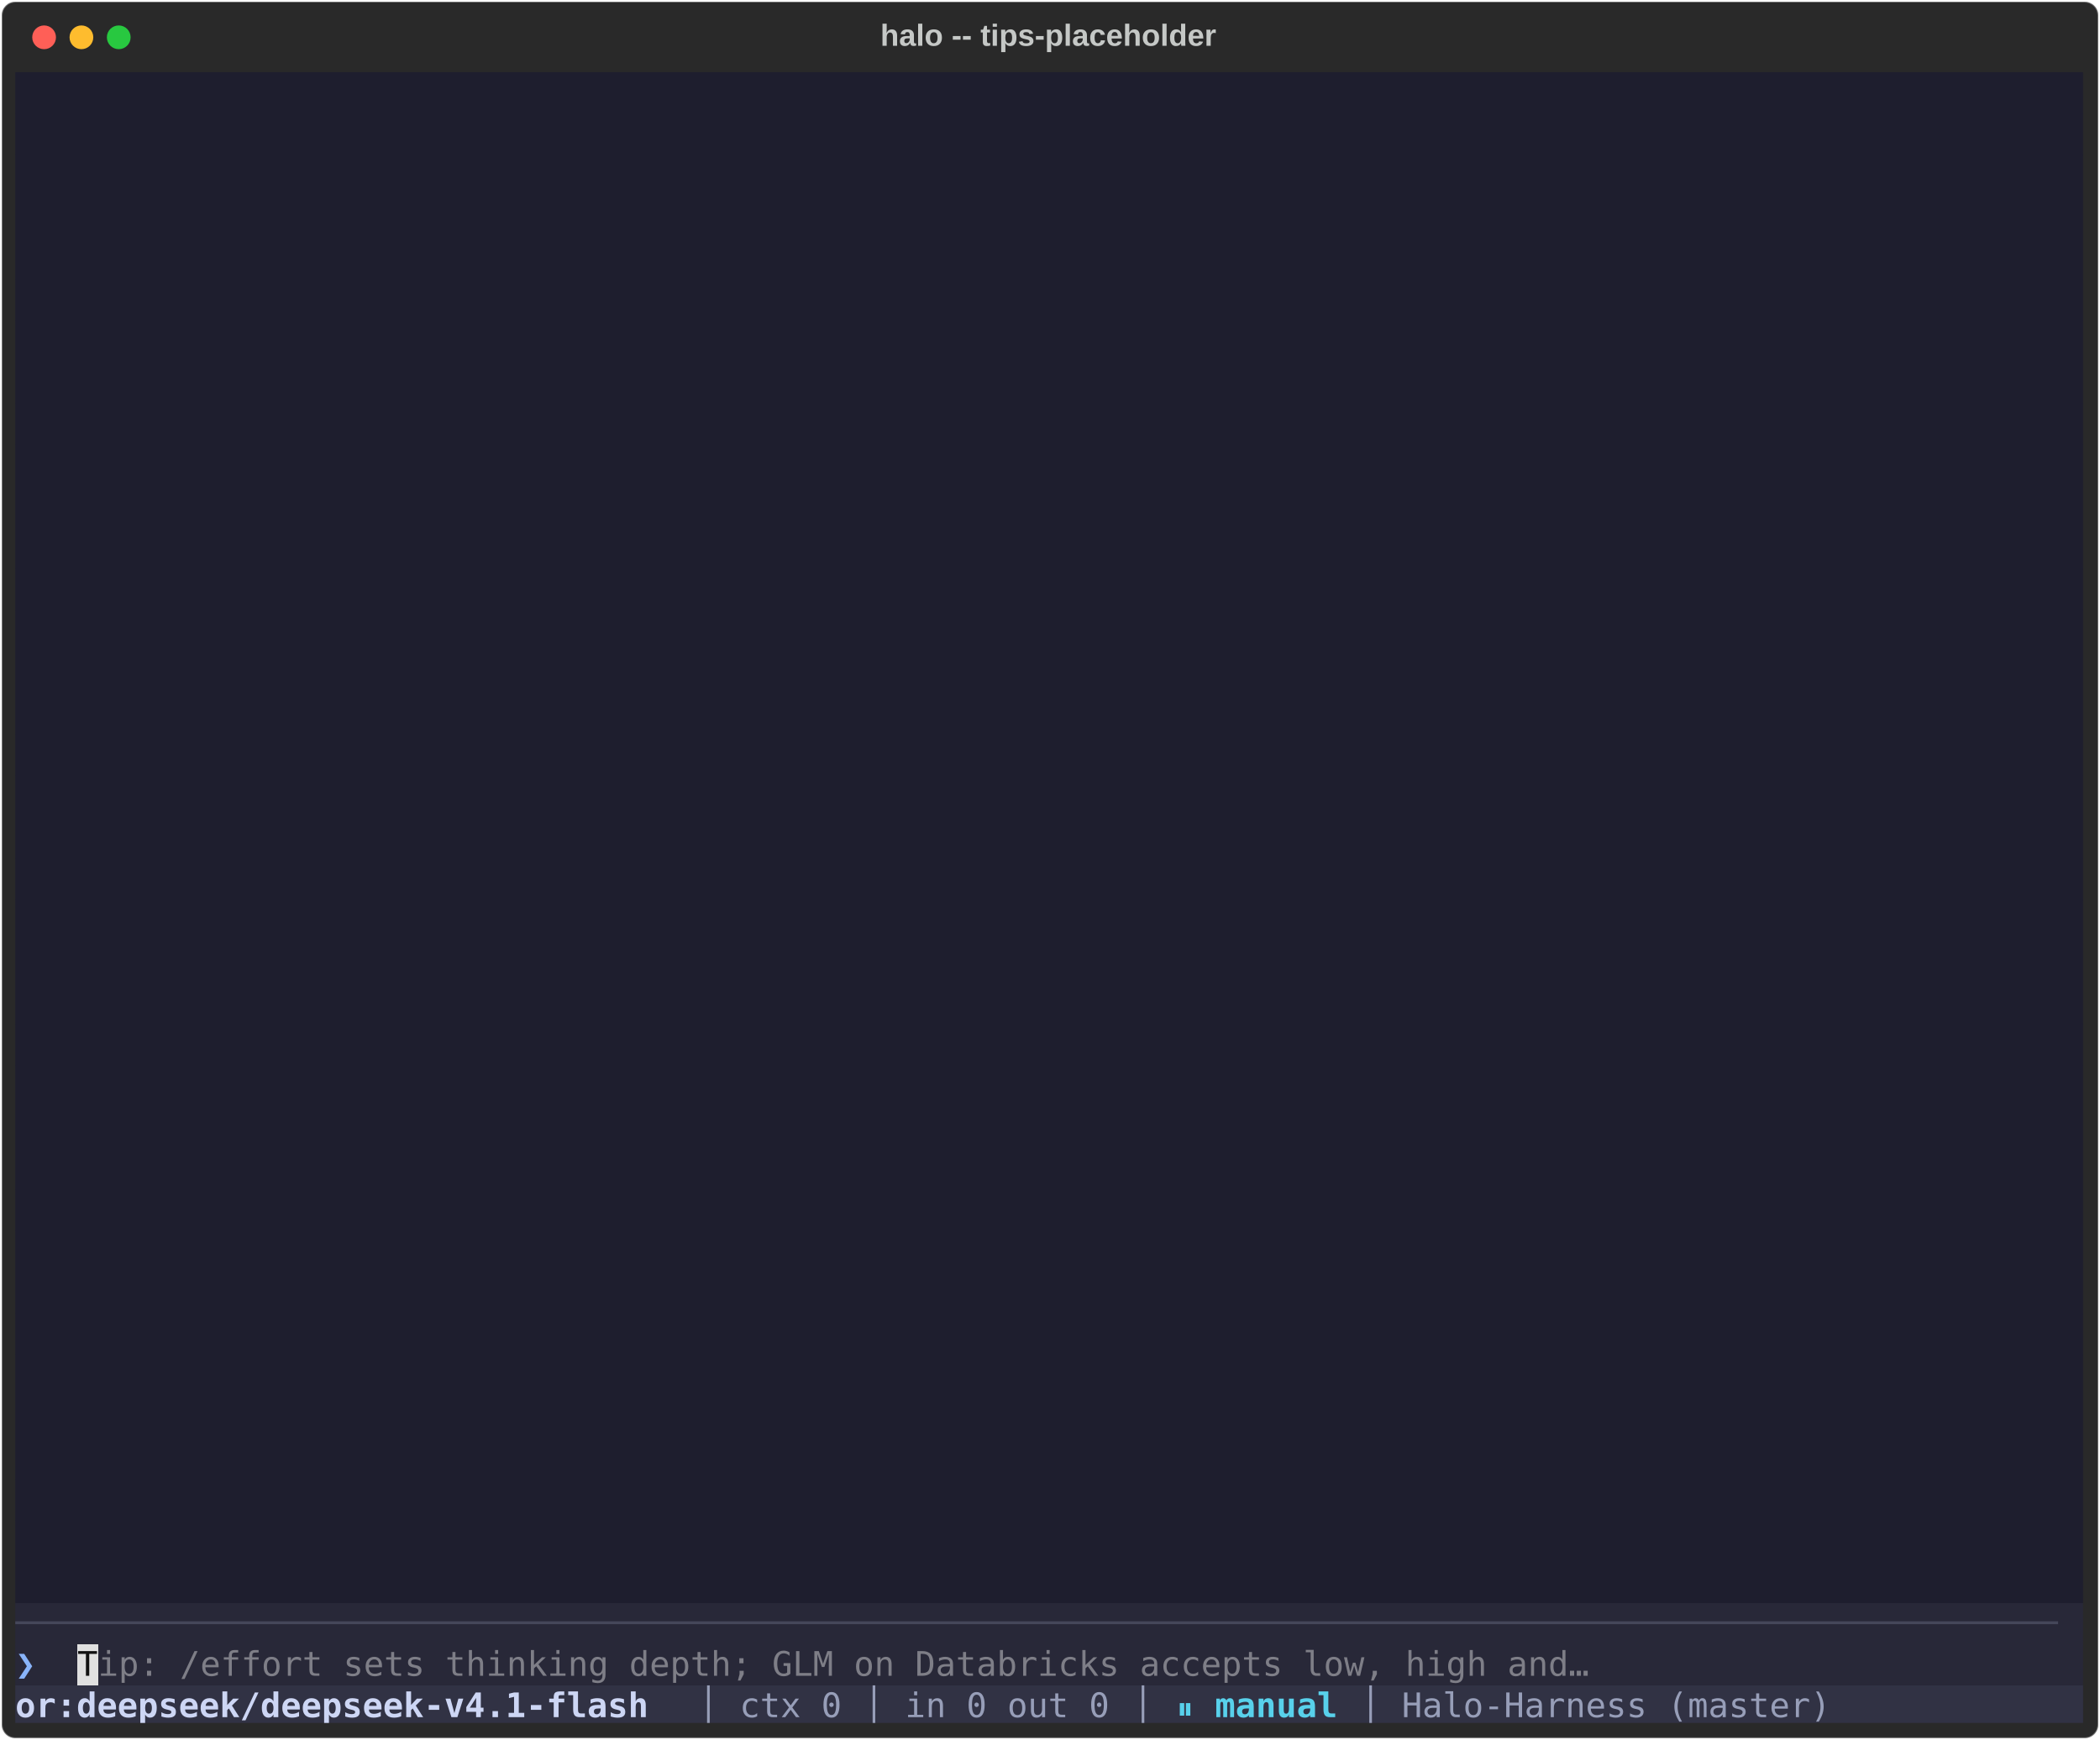
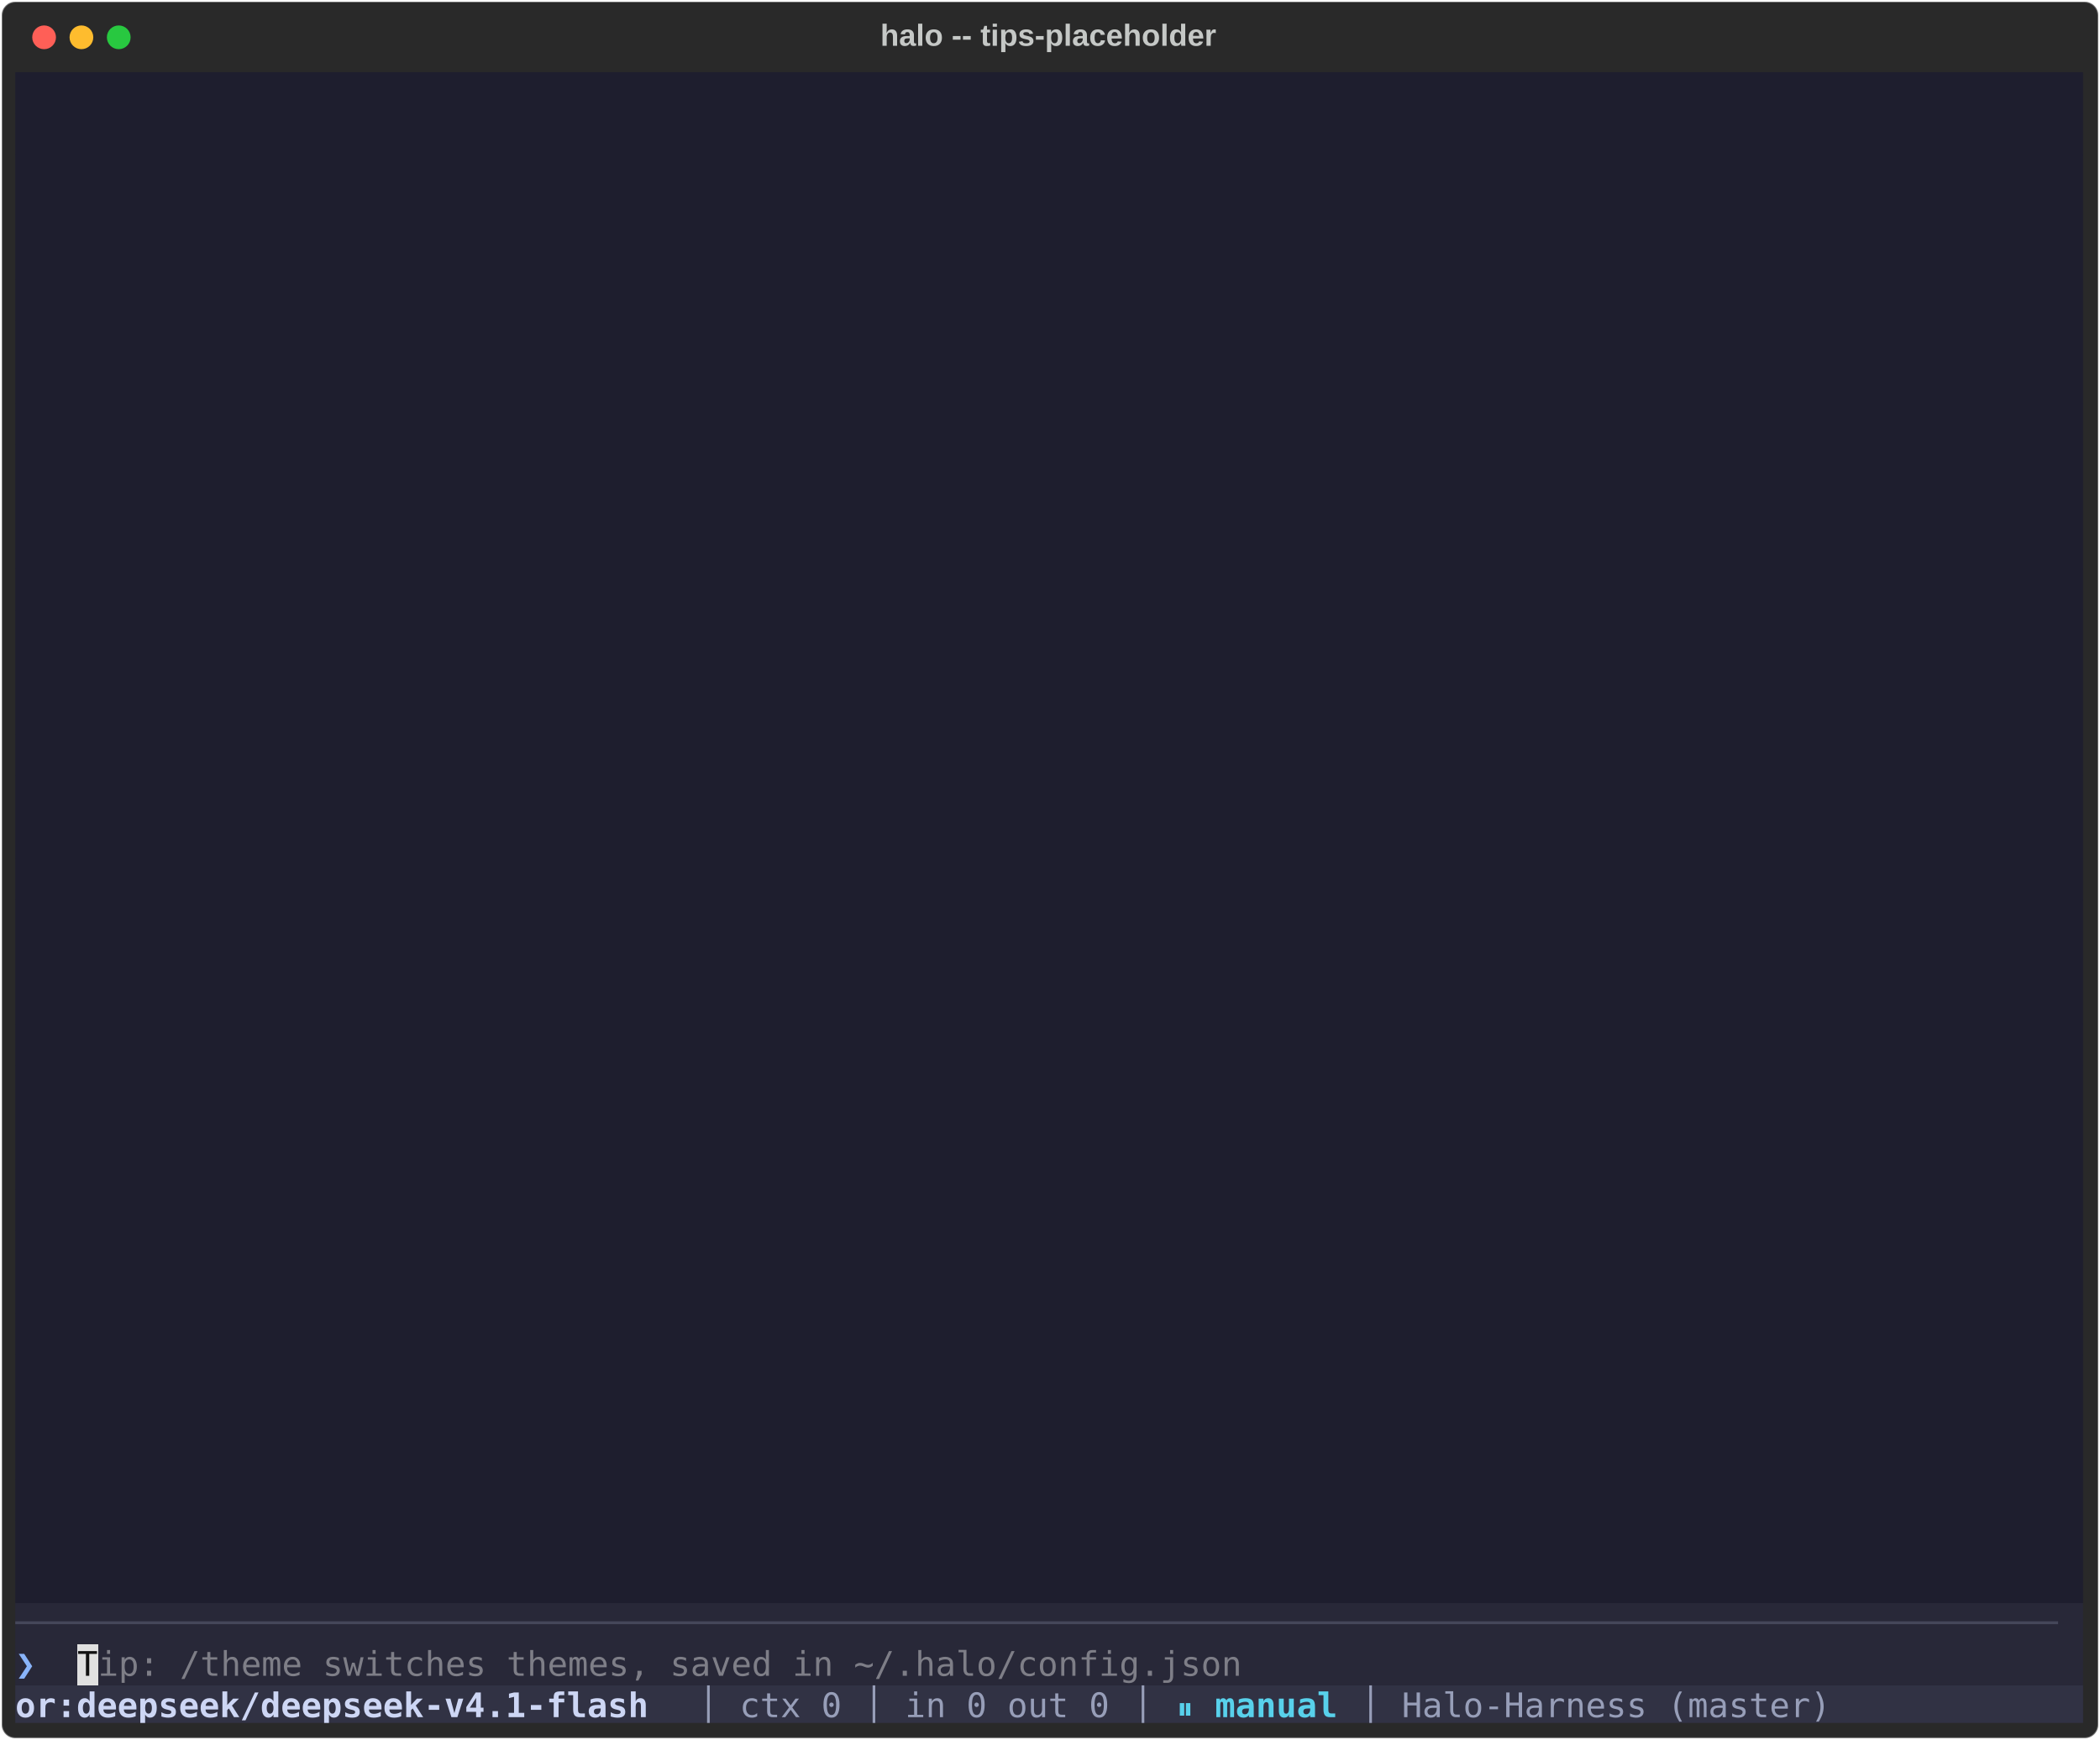
<svg xmlns="http://www.w3.org/2000/svg" class="rich-terminal" viewBox="0 0 1238 1026.0">
  <style>

    @font-face {
        font-family: "Fira Code";
        src: local("FiraCode-Regular"),
                url("https://cdnjs.cloudflare.com/ajax/libs/firacode/6.2.0/woff2/FiraCode-Regular.woff2") format("woff2"),
                url("https://cdnjs.cloudflare.com/ajax/libs/firacode/6.2.0/woff/FiraCode-Regular.woff") format("woff");
        font-style: normal;
        font-weight: 400;
    }
    @font-face {
        font-family: "Fira Code";
        src: local("FiraCode-Bold"),
                url("https://cdnjs.cloudflare.com/ajax/libs/firacode/6.2.0/woff2/FiraCode-Bold.woff2") format("woff2"),
                url("https://cdnjs.cloudflare.com/ajax/libs/firacode/6.2.0/woff/FiraCode-Bold.woff") format("woff");
        font-style: bold;
        font-weight: 700;
    }

-     .terminal-999039547-matrix {
+     .terminal-3809549566-matrix {
        font-family: Fira Code, monospace;
        font-size: 20px;
        line-height: 24.4px;
        font-variant-east-asian: full-width;
    }

-     .terminal-999039547-title {
+     .terminal-3809549566-title {
        font-size: 18px;
        font-weight: bold;
        font-family: arial;
    }

-     .terminal-999039547-r1 { fill: #c5c8c6 }
- .terminal-999039547-r2 { fill: #45475a }
- .terminal-999039547-r3 { fill: #89b4fa;font-weight: bold }
- .terminal-999039547-r4 { fill: #121212 }
- .terminal-999039547-r5 { fill: #7e7e87 }
- .terminal-999039547-r6 { fill: #cdd6f4;font-weight: bold }
- .terminal-999039547-r7 { fill: #979eb8 }
- .terminal-999039547-r8 { fill: #58d1eb;font-weight: bold }
+     .terminal-3809549566-r1 { fill: #c5c8c6 }
+ .terminal-3809549566-r2 { fill: #45475a }
+ .terminal-3809549566-r3 { fill: #89b4fa;font-weight: bold }
+ .terminal-3809549566-r4 { fill: #121212 }
+ .terminal-3809549566-r5 { fill: #7e7e87 }
+ .terminal-3809549566-r6 { fill: #cdd6f4;font-weight: bold }
+ .terminal-3809549566-r7 { fill: #979eb8 }
+ .terminal-3809549566-r8 { fill: #58d1eb;font-weight: bold }
    </style>
  <defs>
-     <clipPath id="terminal-999039547-clip-terminal">
+     <clipPath id="terminal-3809549566-clip-terminal">
      <rect x="0" y="0" width="1219.0" height="975.0" />
    </clipPath>
-     <clipPath id="terminal-999039547-line-0">
+     <clipPath id="terminal-3809549566-line-0">
      <rect x="0" y="1.5" width="1220" height="24.65" />
    </clipPath>
-     <clipPath id="terminal-999039547-line-1">
+     <clipPath id="terminal-3809549566-line-1">
      <rect x="0" y="25.9" width="1220" height="24.65" />
    </clipPath>
-     <clipPath id="terminal-999039547-line-2">
+     <clipPath id="terminal-3809549566-line-2">
      <rect x="0" y="50.3" width="1220" height="24.65" />
    </clipPath>
-     <clipPath id="terminal-999039547-line-3">
+     <clipPath id="terminal-3809549566-line-3">
      <rect x="0" y="74.7" width="1220" height="24.65" />
    </clipPath>
-     <clipPath id="terminal-999039547-line-4">
+     <clipPath id="terminal-3809549566-line-4">
      <rect x="0" y="99.1" width="1220" height="24.65" />
    </clipPath>
-     <clipPath id="terminal-999039547-line-5">
+     <clipPath id="terminal-3809549566-line-5">
      <rect x="0" y="123.5" width="1220" height="24.65" />
    </clipPath>
-     <clipPath id="terminal-999039547-line-6">
+     <clipPath id="terminal-3809549566-line-6">
      <rect x="0" y="147.9" width="1220" height="24.65" />
    </clipPath>
-     <clipPath id="terminal-999039547-line-7">
+     <clipPath id="terminal-3809549566-line-7">
      <rect x="0" y="172.3" width="1220" height="24.65" />
    </clipPath>
-     <clipPath id="terminal-999039547-line-8">
+     <clipPath id="terminal-3809549566-line-8">
      <rect x="0" y="196.7" width="1220" height="24.65" />
    </clipPath>
-     <clipPath id="terminal-999039547-line-9">
+     <clipPath id="terminal-3809549566-line-9">
      <rect x="0" y="221.1" width="1220" height="24.65" />
    </clipPath>
-     <clipPath id="terminal-999039547-line-10">
+     <clipPath id="terminal-3809549566-line-10">
      <rect x="0" y="245.5" width="1220" height="24.65" />
    </clipPath>
-     <clipPath id="terminal-999039547-line-11">
+     <clipPath id="terminal-3809549566-line-11">
      <rect x="0" y="269.9" width="1220" height="24.65" />
    </clipPath>
-     <clipPath id="terminal-999039547-line-12">
+     <clipPath id="terminal-3809549566-line-12">
      <rect x="0" y="294.3" width="1220" height="24.65" />
    </clipPath>
-     <clipPath id="terminal-999039547-line-13">
+     <clipPath id="terminal-3809549566-line-13">
      <rect x="0" y="318.7" width="1220" height="24.65" />
    </clipPath>
-     <clipPath id="terminal-999039547-line-14">
+     <clipPath id="terminal-3809549566-line-14">
      <rect x="0" y="343.1" width="1220" height="24.65" />
    </clipPath>
-     <clipPath id="terminal-999039547-line-15">
+     <clipPath id="terminal-3809549566-line-15">
      <rect x="0" y="367.5" width="1220" height="24.65" />
    </clipPath>
-     <clipPath id="terminal-999039547-line-16">
+     <clipPath id="terminal-3809549566-line-16">
      <rect x="0" y="391.9" width="1220" height="24.65" />
    </clipPath>
-     <clipPath id="terminal-999039547-line-17">
+     <clipPath id="terminal-3809549566-line-17">
      <rect x="0" y="416.3" width="1220" height="24.65" />
    </clipPath>
-     <clipPath id="terminal-999039547-line-18">
+     <clipPath id="terminal-3809549566-line-18">
      <rect x="0" y="440.7" width="1220" height="24.65" />
    </clipPath>
-     <clipPath id="terminal-999039547-line-19">
+     <clipPath id="terminal-3809549566-line-19">
      <rect x="0" y="465.1" width="1220" height="24.65" />
    </clipPath>
-     <clipPath id="terminal-999039547-line-20">
+     <clipPath id="terminal-3809549566-line-20">
      <rect x="0" y="489.5" width="1220" height="24.65" />
    </clipPath>
-     <clipPath id="terminal-999039547-line-21">
+     <clipPath id="terminal-3809549566-line-21">
      <rect x="0" y="513.9" width="1220" height="24.65" />
    </clipPath>
-     <clipPath id="terminal-999039547-line-22">
+     <clipPath id="terminal-3809549566-line-22">
      <rect x="0" y="538.3" width="1220" height="24.65" />
    </clipPath>
-     <clipPath id="terminal-999039547-line-23">
+     <clipPath id="terminal-3809549566-line-23">
      <rect x="0" y="562.7" width="1220" height="24.65" />
    </clipPath>
-     <clipPath id="terminal-999039547-line-24">
+     <clipPath id="terminal-3809549566-line-24">
      <rect x="0" y="587.1" width="1220" height="24.65" />
    </clipPath>
-     <clipPath id="terminal-999039547-line-25">
+     <clipPath id="terminal-3809549566-line-25">
      <rect x="0" y="611.5" width="1220" height="24.65" />
    </clipPath>
-     <clipPath id="terminal-999039547-line-26">
+     <clipPath id="terminal-3809549566-line-26">
      <rect x="0" y="635.9" width="1220" height="24.65" />
    </clipPath>
-     <clipPath id="terminal-999039547-line-27">
+     <clipPath id="terminal-3809549566-line-27">
      <rect x="0" y="660.3" width="1220" height="24.65" />
    </clipPath>
-     <clipPath id="terminal-999039547-line-28">
+     <clipPath id="terminal-3809549566-line-28">
      <rect x="0" y="684.7" width="1220" height="24.65" />
    </clipPath>
-     <clipPath id="terminal-999039547-line-29">
+     <clipPath id="terminal-3809549566-line-29">
      <rect x="0" y="709.1" width="1220" height="24.65" />
    </clipPath>
-     <clipPath id="terminal-999039547-line-30">
+     <clipPath id="terminal-3809549566-line-30">
      <rect x="0" y="733.5" width="1220" height="24.65" />
    </clipPath>
-     <clipPath id="terminal-999039547-line-31">
+     <clipPath id="terminal-3809549566-line-31">
      <rect x="0" y="757.9" width="1220" height="24.65" />
    </clipPath>
-     <clipPath id="terminal-999039547-line-32">
+     <clipPath id="terminal-3809549566-line-32">
      <rect x="0" y="782.3" width="1220" height="24.65" />
    </clipPath>
-     <clipPath id="terminal-999039547-line-33">
+     <clipPath id="terminal-3809549566-line-33">
      <rect x="0" y="806.7" width="1220" height="24.65" />
    </clipPath>
-     <clipPath id="terminal-999039547-line-34">
+     <clipPath id="terminal-3809549566-line-34">
      <rect x="0" y="831.1" width="1220" height="24.65" />
    </clipPath>
-     <clipPath id="terminal-999039547-line-35">
+     <clipPath id="terminal-3809549566-line-35">
      <rect x="0" y="855.5" width="1220" height="24.65" />
    </clipPath>
-     <clipPath id="terminal-999039547-line-36">
+     <clipPath id="terminal-3809549566-line-36">
      <rect x="0" y="879.9" width="1220" height="24.65" />
    </clipPath>
-     <clipPath id="terminal-999039547-line-37">
+     <clipPath id="terminal-3809549566-line-37">
      <rect x="0" y="904.3" width="1220" height="24.65" />
    </clipPath>
-     <clipPath id="terminal-999039547-line-38">
+     <clipPath id="terminal-3809549566-line-38">
      <rect x="0" y="928.7" width="1220" height="24.65" />
    </clipPath>
  </defs>
  <rect fill="#292929" stroke="rgba(255,255,255,0.35)" stroke-width="1" x="1" y="1" width="1236" height="1024" rx="8" />
-   <text class="terminal-999039547-title" fill="#c5c8c6" text-anchor="middle" x="618" y="27">halo -- tips-placeholder</text>
+   <text class="terminal-3809549566-title" fill="#c5c8c6" text-anchor="middle" x="618" y="27">halo -- tips-placeholder</text>
  <g transform="translate(26,22)">
    <circle cx="0" cy="0" r="7" fill="#ff5f57" />
    <circle cx="22" cy="0" r="7" fill="#febc2e" />
    <circle cx="44" cy="0" r="7" fill="#28c840" />
  </g>
-   <g transform="translate(9, 41)" clip-path="url(#terminal-999039547-clip-terminal)">
+   <g transform="translate(9, 41)" clip-path="url(#terminal-3809549566-clip-terminal)">
    <rect fill="#1e1e2e" x="0" y="1.5" width="1220" height="24.65" shape-rendering="crispEdges" />
    <rect fill="#1e1e2e" x="0" y="25.9" width="1220" height="24.65" shape-rendering="crispEdges" />
    <rect fill="#1e1e2e" x="0" y="50.3" width="1220" height="24.65" shape-rendering="crispEdges" />
    <rect fill="#1e1e2e" x="0" y="74.7" width="1220" height="24.65" shape-rendering="crispEdges" />
    <rect fill="#1e1e2e" x="0" y="99.1" width="1220" height="24.65" shape-rendering="crispEdges" />
    <rect fill="#1e1e2e" x="0" y="123.5" width="1220" height="24.65" shape-rendering="crispEdges" />
    <rect fill="#1e1e2e" x="0" y="147.9" width="1220" height="24.65" shape-rendering="crispEdges" />
    <rect fill="#1e1e2e" x="0" y="172.3" width="1220" height="24.65" shape-rendering="crispEdges" />
    <rect fill="#1e1e2e" x="0" y="196.7" width="1220" height="24.65" shape-rendering="crispEdges" />
    <rect fill="#1e1e2e" x="0" y="221.1" width="1220" height="24.65" shape-rendering="crispEdges" />
    <rect fill="#1e1e2e" x="0" y="245.5" width="1220" height="24.65" shape-rendering="crispEdges" />
    <rect fill="#1e1e2e" x="0" y="269.9" width="1220" height="24.65" shape-rendering="crispEdges" />
    <rect fill="#1e1e2e" x="0" y="294.3" width="1220" height="24.65" shape-rendering="crispEdges" />
    <rect fill="#1e1e2e" x="0" y="318.7" width="1220" height="24.65" shape-rendering="crispEdges" />
    <rect fill="#1e1e2e" x="0" y="343.1" width="1220" height="24.65" shape-rendering="crispEdges" />
    <rect fill="#1e1e2e" x="0" y="367.5" width="1220" height="24.65" shape-rendering="crispEdges" />
    <rect fill="#1e1e2e" x="0" y="391.9" width="1220" height="24.65" shape-rendering="crispEdges" />
    <rect fill="#1e1e2e" x="0" y="416.3" width="1220" height="24.65" shape-rendering="crispEdges" />
    <rect fill="#1e1e2e" x="0" y="440.7" width="1220" height="24.65" shape-rendering="crispEdges" />
    <rect fill="#1e1e2e" x="0" y="465.1" width="1220" height="24.65" shape-rendering="crispEdges" />
    <rect fill="#1e1e2e" x="0" y="489.5" width="1220" height="24.65" shape-rendering="crispEdges" />
    <rect fill="#1e1e2e" x="0" y="513.9" width="1220" height="24.65" shape-rendering="crispEdges" />
    <rect fill="#1e1e2e" x="0" y="538.3" width="1220" height="24.65" shape-rendering="crispEdges" />
    <rect fill="#1e1e2e" x="0" y="562.7" width="1220" height="24.65" shape-rendering="crispEdges" />
    <rect fill="#1e1e2e" x="0" y="587.1" width="1220" height="24.65" shape-rendering="crispEdges" />
    <rect fill="#1e1e2e" x="0" y="611.5" width="1220" height="24.65" shape-rendering="crispEdges" />
    <rect fill="#1e1e2e" x="0" y="635.9" width="1220" height="24.65" shape-rendering="crispEdges" />
    <rect fill="#1e1e2e" x="0" y="660.3" width="1220" height="24.65" shape-rendering="crispEdges" />
    <rect fill="#1e1e2e" x="0" y="684.7" width="1220" height="24.65" shape-rendering="crispEdges" />
    <rect fill="#1e1e2e" x="0" y="709.1" width="1220" height="24.65" shape-rendering="crispEdges" />
    <rect fill="#1e1e2e" x="0" y="733.5" width="1220" height="24.65" shape-rendering="crispEdges" />
    <rect fill="#1e1e2e" x="0" y="757.9" width="1220" height="24.65" shape-rendering="crispEdges" />
    <rect fill="#1e1e2e" x="0" y="782.3" width="1220" height="24.65" shape-rendering="crispEdges" />
    <rect fill="#1e1e2e" x="0" y="806.7" width="1220" height="24.65" shape-rendering="crispEdges" />
    <rect fill="#1e1e2e" x="0" y="831.1" width="1220" height="24.65" shape-rendering="crispEdges" />
    <rect fill="#1e1e2e" x="0" y="855.5" width="1220" height="24.65" shape-rendering="crispEdges" />
    <rect fill="#1e1e2e" x="0" y="879.9" width="1220" height="24.65" shape-rendering="crispEdges" />
    <rect fill="#282838" x="0" y="904.3" width="1220" height="24.65" shape-rendering="crispEdges" />
    <rect fill="#282838" x="0" y="928.7" width="12.2" height="24.65" shape-rendering="crispEdges" />
    <rect fill="#282838" x="12.2" y="928.7" width="12.2" height="24.65" shape-rendering="crispEdges" />
    <rect fill="#282838" x="24.4" y="928.7" width="12.2" height="24.65" shape-rendering="crispEdges" />
    <rect fill="#e0e0e0" x="36.6" y="928.7" width="12.2" height="24.65" shape-rendering="crispEdges" />
-     <rect fill="#282838" x="48.8" y="928.7" width="890.6" height="24.65" shape-rendering="crispEdges" />
-     <rect fill="#282838" x="939.4" y="928.7" width="280.6" height="24.65" shape-rendering="crispEdges" />
+     <rect fill="#282838" x="48.8" y="928.7" width="683.2" height="24.65" shape-rendering="crispEdges" />
+     <rect fill="#282838" x="732" y="928.7" width="488" height="24.65" shape-rendering="crispEdges" />
    <rect fill="#313244" x="0" y="953.1" width="402.6" height="24.65" shape-rendering="crispEdges" />
    <rect fill="#313244" x="402.6" y="953.1" width="24.4" height="24.65" shape-rendering="crispEdges" />
    <rect fill="#313244" x="427" y="953.1" width="73.2" height="24.65" shape-rendering="crispEdges" />
    <rect fill="#313244" x="500.2" y="953.1" width="24.4" height="24.65" shape-rendering="crispEdges" />
    <rect fill="#313244" x="524.6" y="953.1" width="134.2" height="24.65" shape-rendering="crispEdges" />
    <rect fill="#313244" x="658.8" y="953.1" width="24.4" height="24.65" shape-rendering="crispEdges" />
    <rect fill="#313244" x="683.2" y="953.1" width="109.8" height="24.65" shape-rendering="crispEdges" />
    <rect fill="#313244" x="793" y="953.1" width="24.4" height="24.65" shape-rendering="crispEdges" />
    <rect fill="#313244" x="817.4" y="953.1" width="268.4" height="24.65" shape-rendering="crispEdges" />
    <rect fill="#313244" x="1085.8" y="953.1" width="134.2" height="24.65" shape-rendering="crispEdges" />
-     <g class="terminal-999039547-matrix">
-       <text class="terminal-999039547-r1" x="1220" y="20" textLength="12.2" clip-path="url(#terminal-999039547-line-0)">
- </text>
-       <text class="terminal-999039547-r1" x="1220" y="44.4" textLength="12.2" clip-path="url(#terminal-999039547-line-1)">
- </text>
-       <text class="terminal-999039547-r1" x="1220" y="68.8" textLength="12.2" clip-path="url(#terminal-999039547-line-2)">
- </text>
-       <text class="terminal-999039547-r1" x="1220" y="93.2" textLength="12.2" clip-path="url(#terminal-999039547-line-3)">
- </text>
-       <text class="terminal-999039547-r1" x="1220" y="117.6" textLength="12.2" clip-path="url(#terminal-999039547-line-4)">
- </text>
-       <text class="terminal-999039547-r1" x="1220" y="142" textLength="12.2" clip-path="url(#terminal-999039547-line-5)">
- </text>
-       <text class="terminal-999039547-r1" x="1220" y="166.4" textLength="12.2" clip-path="url(#terminal-999039547-line-6)">
- </text>
-       <text class="terminal-999039547-r1" x="1220" y="190.8" textLength="12.2" clip-path="url(#terminal-999039547-line-7)">
- </text>
-       <text class="terminal-999039547-r1" x="1220" y="215.2" textLength="12.2" clip-path="url(#terminal-999039547-line-8)">
- </text>
-       <text class="terminal-999039547-r1" x="1220" y="239.6" textLength="12.2" clip-path="url(#terminal-999039547-line-9)">
- </text>
-       <text class="terminal-999039547-r1" x="1220" y="264" textLength="12.2" clip-path="url(#terminal-999039547-line-10)">
- </text>
-       <text class="terminal-999039547-r1" x="1220" y="288.4" textLength="12.2" clip-path="url(#terminal-999039547-line-11)">
- </text>
-       <text class="terminal-999039547-r1" x="1220" y="312.8" textLength="12.2" clip-path="url(#terminal-999039547-line-12)">
- </text>
-       <text class="terminal-999039547-r1" x="1220" y="337.2" textLength="12.2" clip-path="url(#terminal-999039547-line-13)">
- </text>
-       <text class="terminal-999039547-r1" x="1220" y="361.6" textLength="12.2" clip-path="url(#terminal-999039547-line-14)">
- </text>
-       <text class="terminal-999039547-r1" x="1220" y="386" textLength="12.2" clip-path="url(#terminal-999039547-line-15)">
- </text>
-       <text class="terminal-999039547-r1" x="1220" y="410.4" textLength="12.2" clip-path="url(#terminal-999039547-line-16)">
- </text>
-       <text class="terminal-999039547-r1" x="1220" y="434.8" textLength="12.2" clip-path="url(#terminal-999039547-line-17)">
- </text>
-       <text class="terminal-999039547-r1" x="1220" y="459.2" textLength="12.2" clip-path="url(#terminal-999039547-line-18)">
- </text>
-       <text class="terminal-999039547-r1" x="1220" y="483.6" textLength="12.2" clip-path="url(#terminal-999039547-line-19)">
- </text>
-       <text class="terminal-999039547-r1" x="1220" y="508" textLength="12.2" clip-path="url(#terminal-999039547-line-20)">
- </text>
-       <text class="terminal-999039547-r1" x="1220" y="532.4" textLength="12.2" clip-path="url(#terminal-999039547-line-21)">
- </text>
-       <text class="terminal-999039547-r1" x="1220" y="556.8" textLength="12.2" clip-path="url(#terminal-999039547-line-22)">
- </text>
-       <text class="terminal-999039547-r1" x="1220" y="581.2" textLength="12.2" clip-path="url(#terminal-999039547-line-23)">
- </text>
-       <text class="terminal-999039547-r1" x="1220" y="605.6" textLength="12.2" clip-path="url(#terminal-999039547-line-24)">
- </text>
-       <text class="terminal-999039547-r1" x="1220" y="630" textLength="12.2" clip-path="url(#terminal-999039547-line-25)">
- </text>
-       <text class="terminal-999039547-r1" x="1220" y="654.4" textLength="12.2" clip-path="url(#terminal-999039547-line-26)">
- </text>
-       <text class="terminal-999039547-r1" x="1220" y="678.8" textLength="12.2" clip-path="url(#terminal-999039547-line-27)">
- </text>
-       <text class="terminal-999039547-r1" x="1220" y="703.2" textLength="12.2" clip-path="url(#terminal-999039547-line-28)">
- </text>
-       <text class="terminal-999039547-r1" x="1220" y="727.6" textLength="12.2" clip-path="url(#terminal-999039547-line-29)">
- </text>
-       <text class="terminal-999039547-r1" x="1220" y="752" textLength="12.2" clip-path="url(#terminal-999039547-line-30)">
- </text>
-       <text class="terminal-999039547-r1" x="1220" y="776.4" textLength="12.2" clip-path="url(#terminal-999039547-line-31)">
- </text>
-       <text class="terminal-999039547-r1" x="1220" y="800.8" textLength="12.2" clip-path="url(#terminal-999039547-line-32)">
- </text>
-       <text class="terminal-999039547-r1" x="1220" y="825.2" textLength="12.2" clip-path="url(#terminal-999039547-line-33)">
- </text>
-       <text class="terminal-999039547-r1" x="1220" y="849.6" textLength="12.2" clip-path="url(#terminal-999039547-line-34)">
- </text>
-       <text class="terminal-999039547-r1" x="1220" y="874" textLength="12.2" clip-path="url(#terminal-999039547-line-35)">
- </text>
-       <text class="terminal-999039547-r1" x="1220" y="898.4" textLength="12.2" clip-path="url(#terminal-999039547-line-36)">
- </text>
-       <text class="terminal-999039547-r2" x="0" y="922.8" textLength="1220" clip-path="url(#terminal-999039547-line-37)">────────────────────────────────────────────────────────────────────────────────────────────────────</text>
-       <text class="terminal-999039547-r1" x="1220" y="922.8" textLength="12.2" clip-path="url(#terminal-999039547-line-37)">
- </text>
-       <text class="terminal-999039547-r3" x="0" y="947.2" textLength="12.2" clip-path="url(#terminal-999039547-line-38)">❯</text>
-       <text class="terminal-999039547-r4" x="36.6" y="947.2" textLength="12.2" clip-path="url(#terminal-999039547-line-38)">T</text>
-       <text class="terminal-999039547-r5" x="48.8" y="947.2" textLength="890.6" clip-path="url(#terminal-999039547-line-38)">ip: /effort sets thinking depth; GLM on Databricks accepts low, high and…</text>
-       <text class="terminal-999039547-r1" x="1220" y="947.2" textLength="12.2" clip-path="url(#terminal-999039547-line-38)">
- </text>
-       <text class="terminal-999039547-r6" x="0" y="971.6" textLength="402.6" clip-path="url(#terminal-999039547-line-39)"> or:deepseek/deepseek-v4.1-flash </text>
-       <text class="terminal-999039547-r7" x="402.6" y="971.6" textLength="24.4" clip-path="url(#terminal-999039547-line-39)">│ </text>
-       <text class="terminal-999039547-r7" x="427" y="971.6" textLength="73.2" clip-path="url(#terminal-999039547-line-39)">ctx 0 </text>
-       <text class="terminal-999039547-r7" x="500.2" y="971.6" textLength="24.4" clip-path="url(#terminal-999039547-line-39)">│ </text>
-       <text class="terminal-999039547-r7" x="524.6" y="971.6" textLength="134.2" clip-path="url(#terminal-999039547-line-39)">in 0 out 0 </text>
-       <text class="terminal-999039547-r7" x="658.8" y="971.6" textLength="24.4" clip-path="url(#terminal-999039547-line-39)">│ </text>
-       <text class="terminal-999039547-r8" x="683.2" y="971.6" textLength="109.8" clip-path="url(#terminal-999039547-line-39)">⏸ manual </text>
-       <text class="terminal-999039547-r7" x="793" y="971.6" textLength="24.4" clip-path="url(#terminal-999039547-line-39)">│ </text>
-       <text class="terminal-999039547-r7" x="817.4" y="971.6" textLength="268.4" clip-path="url(#terminal-999039547-line-39)">Halo-Harness (master) </text>
+     <g class="terminal-3809549566-matrix">
+       <text class="terminal-3809549566-r1" x="1220" y="20" textLength="12.2" clip-path="url(#terminal-3809549566-line-0)">
+ </text>
+       <text class="terminal-3809549566-r1" x="1220" y="44.4" textLength="12.2" clip-path="url(#terminal-3809549566-line-1)">
+ </text>
+       <text class="terminal-3809549566-r1" x="1220" y="68.8" textLength="12.2" clip-path="url(#terminal-3809549566-line-2)">
+ </text>
+       <text class="terminal-3809549566-r1" x="1220" y="93.2" textLength="12.2" clip-path="url(#terminal-3809549566-line-3)">
+ </text>
+       <text class="terminal-3809549566-r1" x="1220" y="117.6" textLength="12.2" clip-path="url(#terminal-3809549566-line-4)">
+ </text>
+       <text class="terminal-3809549566-r1" x="1220" y="142" textLength="12.2" clip-path="url(#terminal-3809549566-line-5)">
+ </text>
+       <text class="terminal-3809549566-r1" x="1220" y="166.4" textLength="12.2" clip-path="url(#terminal-3809549566-line-6)">
+ </text>
+       <text class="terminal-3809549566-r1" x="1220" y="190.8" textLength="12.2" clip-path="url(#terminal-3809549566-line-7)">
+ </text>
+       <text class="terminal-3809549566-r1" x="1220" y="215.2" textLength="12.2" clip-path="url(#terminal-3809549566-line-8)">
+ </text>
+       <text class="terminal-3809549566-r1" x="1220" y="239.6" textLength="12.2" clip-path="url(#terminal-3809549566-line-9)">
+ </text>
+       <text class="terminal-3809549566-r1" x="1220" y="264" textLength="12.2" clip-path="url(#terminal-3809549566-line-10)">
+ </text>
+       <text class="terminal-3809549566-r1" x="1220" y="288.4" textLength="12.2" clip-path="url(#terminal-3809549566-line-11)">
+ </text>
+       <text class="terminal-3809549566-r1" x="1220" y="312.8" textLength="12.2" clip-path="url(#terminal-3809549566-line-12)">
+ </text>
+       <text class="terminal-3809549566-r1" x="1220" y="337.2" textLength="12.2" clip-path="url(#terminal-3809549566-line-13)">
+ </text>
+       <text class="terminal-3809549566-r1" x="1220" y="361.6" textLength="12.2" clip-path="url(#terminal-3809549566-line-14)">
+ </text>
+       <text class="terminal-3809549566-r1" x="1220" y="386" textLength="12.2" clip-path="url(#terminal-3809549566-line-15)">
+ </text>
+       <text class="terminal-3809549566-r1" x="1220" y="410.4" textLength="12.2" clip-path="url(#terminal-3809549566-line-16)">
+ </text>
+       <text class="terminal-3809549566-r1" x="1220" y="434.8" textLength="12.2" clip-path="url(#terminal-3809549566-line-17)">
+ </text>
+       <text class="terminal-3809549566-r1" x="1220" y="459.2" textLength="12.2" clip-path="url(#terminal-3809549566-line-18)">
+ </text>
+       <text class="terminal-3809549566-r1" x="1220" y="483.6" textLength="12.2" clip-path="url(#terminal-3809549566-line-19)">
+ </text>
+       <text class="terminal-3809549566-r1" x="1220" y="508" textLength="12.2" clip-path="url(#terminal-3809549566-line-20)">
+ </text>
+       <text class="terminal-3809549566-r1" x="1220" y="532.4" textLength="12.2" clip-path="url(#terminal-3809549566-line-21)">
+ </text>
+       <text class="terminal-3809549566-r1" x="1220" y="556.8" textLength="12.2" clip-path="url(#terminal-3809549566-line-22)">
+ </text>
+       <text class="terminal-3809549566-r1" x="1220" y="581.2" textLength="12.2" clip-path="url(#terminal-3809549566-line-23)">
+ </text>
+       <text class="terminal-3809549566-r1" x="1220" y="605.6" textLength="12.2" clip-path="url(#terminal-3809549566-line-24)">
+ </text>
+       <text class="terminal-3809549566-r1" x="1220" y="630" textLength="12.2" clip-path="url(#terminal-3809549566-line-25)">
+ </text>
+       <text class="terminal-3809549566-r1" x="1220" y="654.4" textLength="12.2" clip-path="url(#terminal-3809549566-line-26)">
+ </text>
+       <text class="terminal-3809549566-r1" x="1220" y="678.8" textLength="12.2" clip-path="url(#terminal-3809549566-line-27)">
+ </text>
+       <text class="terminal-3809549566-r1" x="1220" y="703.2" textLength="12.2" clip-path="url(#terminal-3809549566-line-28)">
+ </text>
+       <text class="terminal-3809549566-r1" x="1220" y="727.6" textLength="12.2" clip-path="url(#terminal-3809549566-line-29)">
+ </text>
+       <text class="terminal-3809549566-r1" x="1220" y="752" textLength="12.2" clip-path="url(#terminal-3809549566-line-30)">
+ </text>
+       <text class="terminal-3809549566-r1" x="1220" y="776.4" textLength="12.2" clip-path="url(#terminal-3809549566-line-31)">
+ </text>
+       <text class="terminal-3809549566-r1" x="1220" y="800.8" textLength="12.2" clip-path="url(#terminal-3809549566-line-32)">
+ </text>
+       <text class="terminal-3809549566-r1" x="1220" y="825.2" textLength="12.2" clip-path="url(#terminal-3809549566-line-33)">
+ </text>
+       <text class="terminal-3809549566-r1" x="1220" y="849.6" textLength="12.2" clip-path="url(#terminal-3809549566-line-34)">
+ </text>
+       <text class="terminal-3809549566-r1" x="1220" y="874" textLength="12.2" clip-path="url(#terminal-3809549566-line-35)">
+ </text>
+       <text class="terminal-3809549566-r1" x="1220" y="898.4" textLength="12.2" clip-path="url(#terminal-3809549566-line-36)">
+ </text>
+       <text class="terminal-3809549566-r2" x="0" y="922.8" textLength="1220" clip-path="url(#terminal-3809549566-line-37)">────────────────────────────────────────────────────────────────────────────────────────────────────</text>
+       <text class="terminal-3809549566-r1" x="1220" y="922.8" textLength="12.2" clip-path="url(#terminal-3809549566-line-37)">
+ </text>
+       <text class="terminal-3809549566-r3" x="0" y="947.2" textLength="12.2" clip-path="url(#terminal-3809549566-line-38)">❯</text>
+       <text class="terminal-3809549566-r4" x="36.6" y="947.2" textLength="12.2" clip-path="url(#terminal-3809549566-line-38)">T</text>
+       <text class="terminal-3809549566-r5" x="48.8" y="947.2" textLength="683.2" clip-path="url(#terminal-3809549566-line-38)">ip: /theme switches themes, saved in ~/.halo/config.json</text>
+       <text class="terminal-3809549566-r1" x="1220" y="947.2" textLength="12.2" clip-path="url(#terminal-3809549566-line-38)">
+ </text>
+       <text class="terminal-3809549566-r6" x="0" y="971.6" textLength="402.6" clip-path="url(#terminal-3809549566-line-39)"> or:deepseek/deepseek-v4.1-flash </text>
+       <text class="terminal-3809549566-r7" x="402.6" y="971.6" textLength="24.4" clip-path="url(#terminal-3809549566-line-39)">│ </text>
+       <text class="terminal-3809549566-r7" x="427" y="971.6" textLength="73.2" clip-path="url(#terminal-3809549566-line-39)">ctx 0 </text>
+       <text class="terminal-3809549566-r7" x="500.2" y="971.6" textLength="24.4" clip-path="url(#terminal-3809549566-line-39)">│ </text>
+       <text class="terminal-3809549566-r7" x="524.6" y="971.6" textLength="134.2" clip-path="url(#terminal-3809549566-line-39)">in 0 out 0 </text>
+       <text class="terminal-3809549566-r7" x="658.8" y="971.6" textLength="24.4" clip-path="url(#terminal-3809549566-line-39)">│ </text>
+       <text class="terminal-3809549566-r8" x="683.2" y="971.6" textLength="109.8" clip-path="url(#terminal-3809549566-line-39)">⏸ manual </text>
+       <text class="terminal-3809549566-r7" x="793" y="971.6" textLength="24.4" clip-path="url(#terminal-3809549566-line-39)">│ </text>
+       <text class="terminal-3809549566-r7" x="817.4" y="971.6" textLength="268.4" clip-path="url(#terminal-3809549566-line-39)">Halo-Harness (master) </text>
    </g>
  </g>
</svg>
